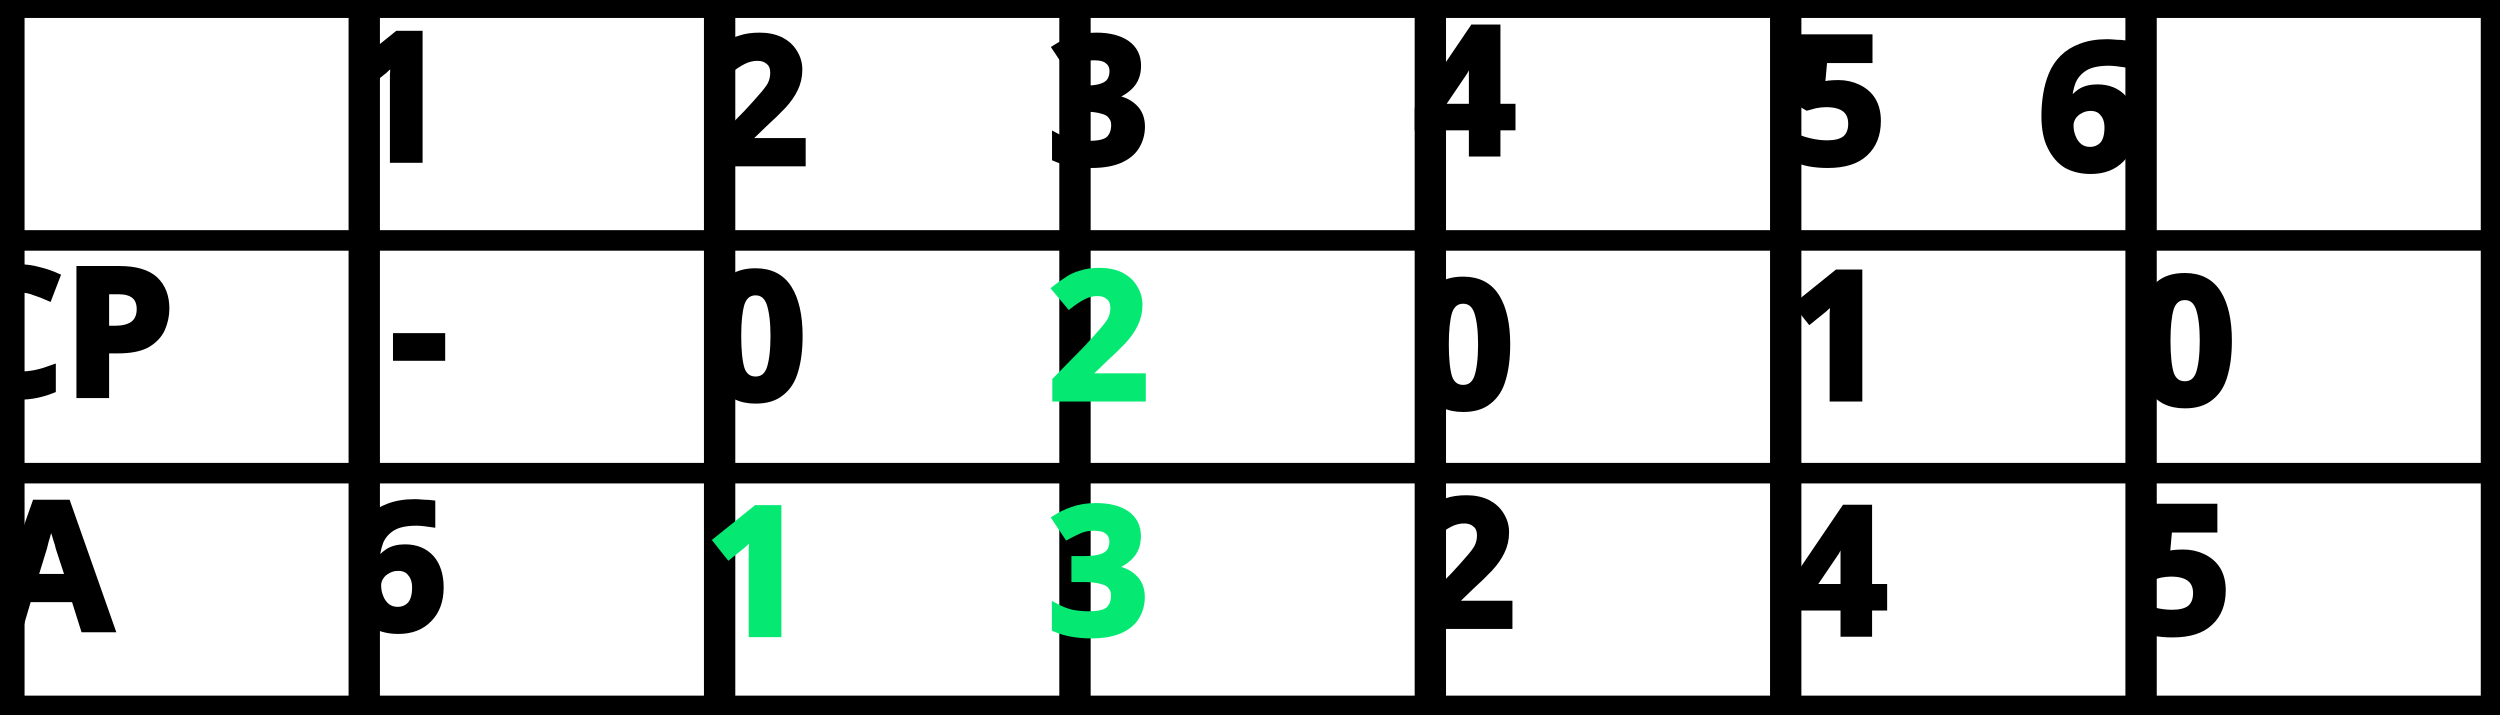
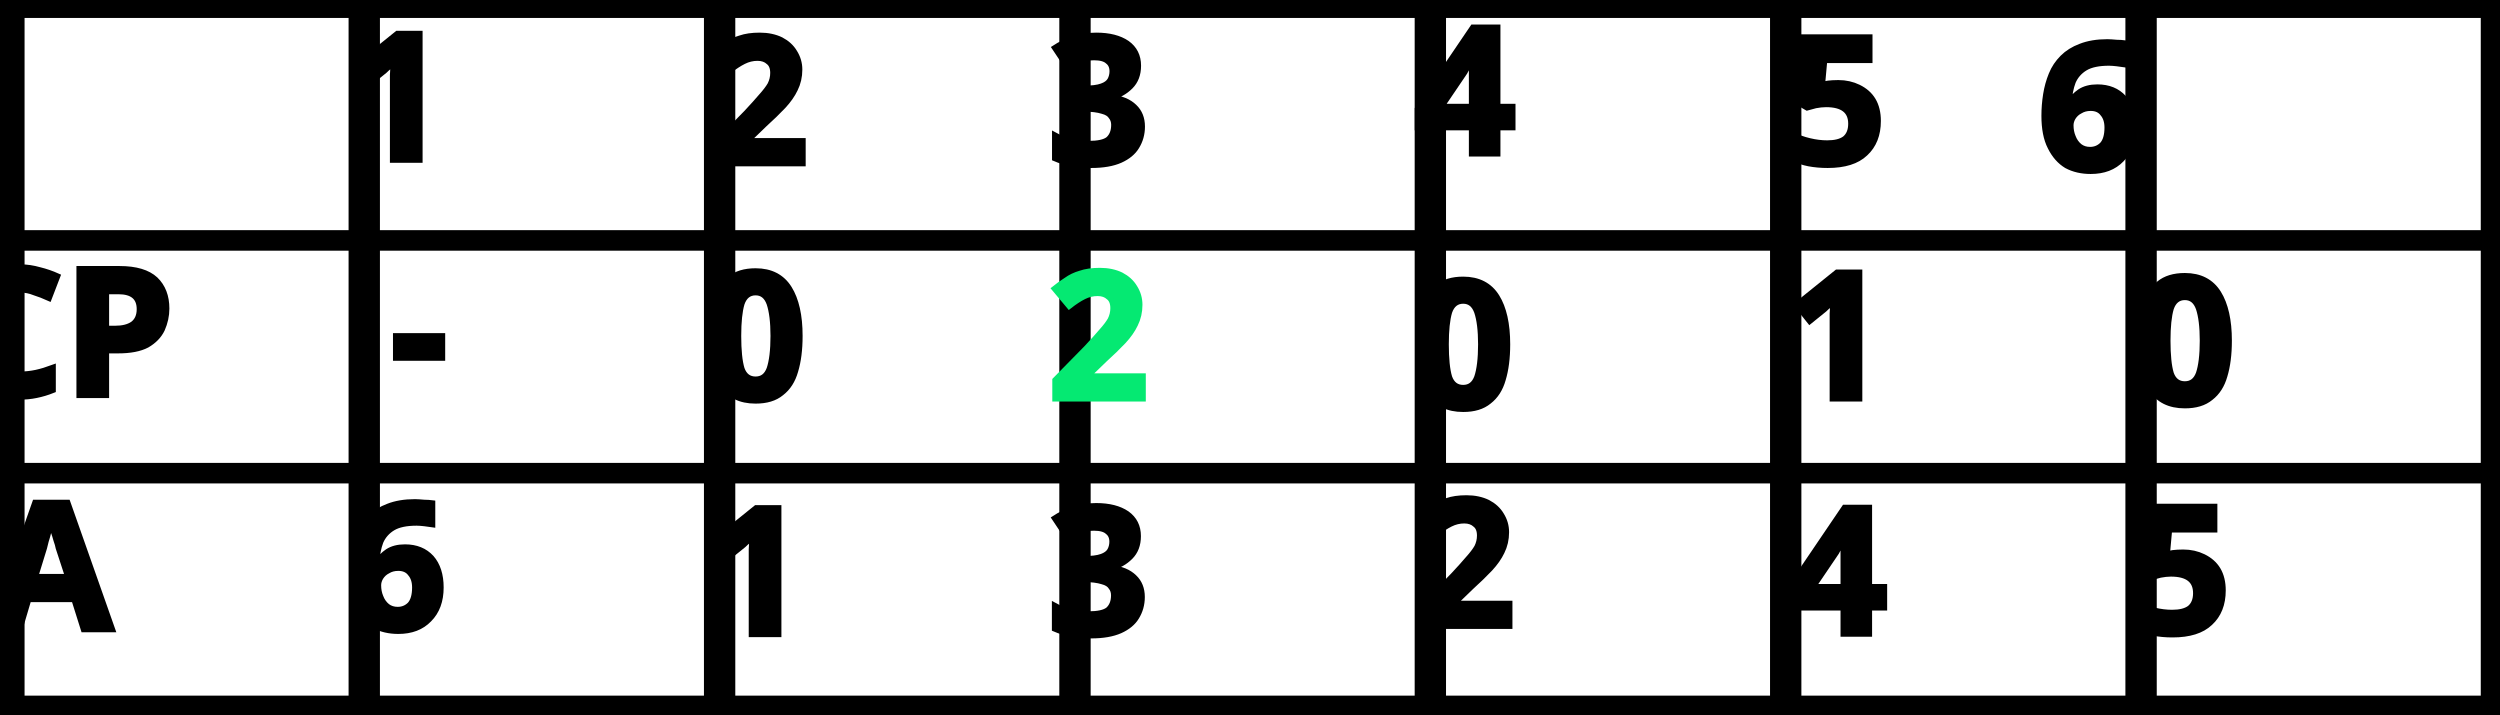
<svg xmlns="http://www.w3.org/2000/svg" width="70mm" height="20mm" viewBox="0 0 70 20" version="1.1" id="svg1">
  <defs id="defs1" />
  <g id="layer1" />
  <g transform="matrix(1.990038,0,0,1.303333,0.24896,0.2151678)" id="g278" style="stroke-width:0.441;stroke-dasharray:none">
    <g id="g275" style="stroke-width:0.441;stroke-dasharray:none">
      <path style="fill:none;stroke:#000000;stroke-width:0.441;stroke-dasharray:none" d="M 5,0 V 15" id="path270" />
      <path style="fill:none;stroke:#000000;stroke-width:0.441;stroke-dasharray:none" d="M 10,0 V 15" id="path271" />
      <path style="fill:none;stroke:#000000;stroke-width:0.441;stroke-dasharray:none" d="M 15,0 V 15" id="path272" />
      <path style="fill:none;stroke:#000000;stroke-width:0.441;stroke-dasharray:none" d="M 20,0 V 15" id="path273" />
      <path style="fill:none;stroke:#000000;stroke-width:0.441;stroke-dasharray:none" d="M 25,0 V 15" id="path274" />
      <path style="fill:none;stroke:#000000;stroke-width:0.441;stroke-dasharray:none" d="M 30,0 V 15" id="path275" />
    </g>
    <g id="g277" style="stroke-width:0.441;stroke-dasharray:none">
      <path style="fill:none;stroke:#000000;stroke-width:0.441;stroke-dasharray:none" d="M 0,5 H 35" id="path276" />
      <path style="fill:none;stroke:#000000;stroke-width:0.441;stroke-dasharray:none" d="M 0,10 H 35" id="path277" />
    </g>
    <rect x="0" y="0" width="35" height="15" style="fill:none;stroke:#000000;stroke-width:0.441;stroke-dasharray:none" id="rect277" />
  </g>
  <text xml:space="preserve" style="font-weight:bold;font-size:4.939px;line-height:1;font-family:Calibri;-inkscape-font-specification:'Calibri, Bold';text-align:end;writing-mode:lr-tb;direction:ltr;text-anchor:end;fill:#000000;fill-opacity:1;stroke:#000000;stroke-width:0.165;stroke-dasharray:none" x="5.596" y="4.461" id="text278">
    <tspan id="tspan278" style="fill:#000000;fill-opacity:1;stroke-width:0.165;stroke-dasharray:none" x="6.713" y="4.461"> </tspan>
  </text>
  <text xml:space="preserve" style="font-weight:bold;font-size:4.939px;line-height:1;font-family:Calibri;-inkscape-font-specification:'Calibri, Bold';text-align:end;writing-mode:lr-tb;direction:ltr;text-anchor:end;fill:#000000;fill-opacity:1;stroke:#000000;stroke-width:0.165;stroke-dasharray:none" x="16.381" y="4.477" id="text279">
    <tspan id="tspan279" style="fill:#000000;fill-opacity:1;stroke-width:0.165;stroke-dasharray:none" x="16.381" y="4.477">1</tspan>
  </text>
  <text xml:space="preserve" style="font-weight:bold;font-size:4.939px;line-height:1;font-family:Calibri;-inkscape-font-specification:'Calibri, Bold';text-align:end;writing-mode:lr-tb;direction:ltr;text-anchor:end;fill:#000000;fill-opacity:1;stroke:#000000;stroke-width:0.165;stroke-dasharray:none" x="26.497" y="4.573" id="text280">
    <tspan id="tspan280" style="fill:#000000;fill-opacity:1;stroke-width:0.165;stroke-dasharray:none" x="26.497" y="4.573">2</tspan>
  </text>
  <text xml:space="preserve" style="font-weight:bold;font-size:4.939px;line-height:1;font-family:Calibri;-inkscape-font-specification:'Calibri, Bold';text-align:end;writing-mode:lr-tb;direction:ltr;text-anchor:end;fill:#000000;fill-opacity:1;stroke:#000000;stroke-width:0.165;stroke-dasharray:none" x="36.031" y="4.573" id="text281">
    <tspan id="tspan281" style="fill:#000000;fill-opacity:1;stroke-width:0.165;stroke-dasharray:none" x="36.031" y="4.573">3</tspan>
  </text>
  <text xml:space="preserve" style="font-weight:bold;font-size:4.939px;line-height:1;font-family:Calibri;-inkscape-font-specification:'Calibri, Bold';text-align:end;writing-mode:lr-tb;direction:ltr;text-anchor:end;fill:#000000;fill-opacity:1;stroke:#000000;stroke-width:0.165;stroke-dasharray:none" x="46.294" y="4.299" id="text282">
    <tspan id="tspan282" style="fill:#000000;fill-opacity:1;stroke-width:0.165;stroke-dasharray:none" x="46.294" y="4.299">4</tspan>
  </text>
  <text xml:space="preserve" style="font-weight:bold;font-size:4.939px;line-height:1;font-family:Calibri;-inkscape-font-specification:'Calibri, Bold';text-align:end;writing-mode:lr-tb;direction:ltr;text-anchor:end;fill:#000000;fill-opacity:1;stroke:#000000;stroke-width:0.165;stroke-dasharray:none" x="56.666" y="4.572" id="text283">
    <tspan id="tspan283" style="fill:#000000;fill-opacity:1;stroke-width:0.165;stroke-dasharray:none" x="56.666" y="4.572">5</tspan>
  </text>
  <text xml:space="preserve" style="font-weight:bold;font-size:4.939px;line-height:1;font-family:Calibri;-inkscape-font-specification:'Calibri, Bold';text-align:end;writing-mode:lr-tb;direction:ltr;text-anchor:end;fill:#000000;fill-opacity:1;stroke:#000000;stroke-width:0.165;stroke-dasharray:none" x="6.996" y="17.621" id="text284">
    <tspan id="tspan284" style="fill:#000000;fill-opacity:1;stroke-width:0.165;stroke-dasharray:none" x="6.996" y="17.621">SA</tspan>
  </text>
  <text xml:space="preserve" style="font-weight:bold;font-size:4.939px;line-height:1;font-family:Calibri;-inkscape-font-specification:'Calibri, Bold';text-align:end;writing-mode:lr-tb;direction:ltr;text-anchor:end;fill:#000000;fill-opacity:1;stroke:#000000;stroke-width:0.165;stroke-dasharray:none" x="46.242" y="11.405" id="text285">
    <tspan id="tspan285" style="fill:#000000;fill-opacity:1;stroke-width:0.165;stroke-dasharray:none" x="46.242" y="11.405">0</tspan>
  </text>
  <text xml:space="preserve" style="font-weight:bold;font-size:4.939px;line-height:1;font-family:Calibri;-inkscape-font-specification:'Calibri, Bold';text-align:end;writing-mode:lr-tb;direction:ltr;text-anchor:end;fill:#000000;fill-opacity:1;stroke:#000000;stroke-width:0.165;stroke-dasharray:none" x="16.361" y="17.62" id="text286">
    <tspan id="tspan286" style="stroke-width:0.165;stroke-dasharray:none" x="16.361" y="17.62">6</tspan>
  </text>
-   <text xml:space="preserve" style="font-weight:bold;font-size:4.939px;line-height:1;font-family:Calibri;-inkscape-font-specification:'Calibri, Bold';text-align:end;writing-mode:lr-tb;direction:ltr;text-anchor:end;fill:#05e972;fill-opacity:1;stroke:#05e972;stroke-width:0.165;stroke-dasharray:none" x="26.428" y="17.755" id="text287">
-     <tspan id="tspan287" style="stroke-width:0.165;fill:#05e972;stroke:#05e972;stroke-dasharray:none" x="26.428" y="17.755">1</tspan>
+   <text xml:space="preserve" style="font-weight:bold;font-size:4.939px;line-height:1;font-family:Calibri;-inkscape-font-specification:'Calibri, Bold';text-align:end;writing-mode:lr-tb;direction:ltr;text-anchor:end;fill:#000000;fill-opacity:1;stroke:#000000;stroke-width:0.165;stroke-dasharray:none" x="26.428" y="17.755" id="text287">
+     <tspan id="tspan287" style="stroke-width:0.165;fill:#000000;stroke:#000000;stroke-dasharray:none" x="26.428" y="17.755">1</tspan>
  </text>
-   <text xml:space="preserve" style="font-weight:bold;font-size:4.939px;line-height:1;font-family:Calibri;-inkscape-font-specification:'Calibri, Bold';text-align:end;writing-mode:lr-tb;direction:ltr;text-anchor:end;fill:#05e972;fill-opacity:1;stroke:#05e972;stroke-width:0.165;stroke-dasharray:none" x="36.027" y="17.744" id="text288">
-     <tspan id="tspan288" style="stroke-width:0.165;fill:#05e972;stroke:#05e972;stroke-dasharray:none" x="36.027" y="17.744">3</tspan>
+   <text xml:space="preserve" style="font-weight:bold;font-size:4.939px;line-height:1;font-family:Calibri;-inkscape-font-specification:'Calibri, Bold';text-align:end;writing-mode:lr-tb;direction:ltr;text-anchor:end;fill:#000000;fill-opacity:1;stroke:#000000;stroke-width:0.165;stroke-dasharray:none" x="36.027" y="17.744" id="text288">
+     <tspan id="tspan288" style="stroke-width:0.165;fill:#000000;stroke:#000000;stroke-dasharray:none" x="36.027" y="17.744">3</tspan>
  </text>
  <text xml:space="preserve" style="font-weight:bold;font-size:4.939px;line-height:1;font-family:Calibri;-inkscape-font-specification:'Calibri, Bold';text-align:end;writing-mode:lr-tb;direction:ltr;text-anchor:end;fill:#000000;fill-opacity:1;stroke:#000000;stroke-width:0.165;stroke-dasharray:none" x="46.289" y="17.525" id="text289">
    <tspan id="tspan289" style="stroke-width:0.165;stroke-dasharray:none" x="46.289" y="17.525">2</tspan>
  </text>
  <text xml:space="preserve" style="font-weight:bold;font-size:4.939px;line-height:1;font-family:Calibri;-inkscape-font-specification:'Calibri, Bold';text-align:end;writing-mode:lr-tb;direction:ltr;text-anchor:end;fill:#000000;fill-opacity:1;stroke:#000000;stroke-width:0.165;stroke-dasharray:none" x="56.7" y="17.744" id="text290">
    <tspan id="tspan290" style="stroke-width:0.165;stroke-dasharray:none" x="56.7" y="17.744">4</tspan>
  </text>
  <text xml:space="preserve" style="font-weight:bold;font-size:4.939px;line-height:1;font-family:Calibri;-inkscape-font-specification:'Calibri, Bold';text-align:end;writing-mode:lr-tb;direction:ltr;text-anchor:end;fill:#000000;fill-opacity:1;stroke:#000000;stroke-width:0.165;stroke-dasharray:none" x="66.324" y="17.716" id="text291">
    <tspan id="tspan291" style="stroke-width:0.165;stroke-dasharray:none" x="66.324" y="17.716">5</tspan>
  </text>
  <text xml:space="preserve" style="font-weight:bold;font-size:4.939px;line-height:1;font-family:Calibri;-inkscape-font-specification:'Calibri, Bold';text-align:end;writing-mode:lr-tb;direction:ltr;text-anchor:end;fill:#000000;fill-opacity:1;stroke:#000000;stroke-width:0.165;stroke-dasharray:none" x="66.448" y="11.303" id="text292">
    <tspan id="tspan292" style="stroke-width:0.165;stroke-dasharray:none" x="66.448" y="11.303">0</tspan>
  </text>
  <text xml:space="preserve" style="font-weight:bold;font-size:4.939px;line-height:1;font-family:Calibri;-inkscape-font-specification:'Calibri, Bold';text-align:end;writing-mode:lr-tb;direction:ltr;text-anchor:end;fill:#000000;fill-opacity:1;stroke:#000000;stroke-width:0.165;stroke-dasharray:none" x="56.692" y="11.159" id="text293">
    <tspan id="tspan293" style="stroke-width:0.165;stroke-dasharray:none" x="56.692" y="11.159">1</tspan>
  </text>
  <text xml:space="preserve" style="font-weight:bold;font-size:4.939px;line-height:1;font-family:Calibri;-inkscape-font-specification:'Calibri, Bold';text-align:end;writing-mode:lr-tb;direction:ltr;text-anchor:end;fill:#000000;fill-opacity:1;stroke:#000000;stroke-width:0.165;stroke-dasharray:none" x="8.739" y="11.063" id="text294">
    <tspan id="tspan294" style="stroke-width:0.165;stroke-dasharray:none" x="8.739" y="11.063">LCP</tspan>
  </text>
  <text xml:space="preserve" style="font-weight:bold;font-size:4.939px;line-height:1;font-family:Calibri;-inkscape-font-specification:'Calibri, Bold';text-align:end;writing-mode:lr-tb;direction:ltr;text-anchor:end;fill:#000000;fill-opacity:1;stroke:#000000;stroke-width:0.165;stroke-dasharray:none" x="16.387" y="11.035" id="text295">
    <tspan id="tspan295" style="stroke-width:0.165;stroke-dasharray:none" x="16.387" y="11.035">-</tspan>
  </text>
  <text xml:space="preserve" style="font-weight:bold;font-size:4.939px;line-height:1;font-family:Calibri;-inkscape-font-specification:'Calibri, Bold';text-align:end;writing-mode:lr-tb;direction:ltr;text-anchor:end;fill:#000000;fill-opacity:1;stroke:#000000;stroke-width:0.165;stroke-dasharray:none" x="26.428" y="11.17" id="text296">
    <tspan id="tspan296" style="stroke-width:0.165;stroke-dasharray:none" x="26.428" y="11.17">0</tspan>
  </text>
  <text xml:space="preserve" style="font-weight:bold;font-size:4.939px;line-height:1;font-family:Calibri;-inkscape-font-specification:'Calibri, Bold';text-align:end;writing-mode:lr-tb;direction:ltr;text-anchor:end;fill:#05e972;fill-opacity:1;stroke:#05e972;stroke-width:0.165;stroke-dasharray:none" x="36.022" y="11.159" id="text297">
    <tspan id="tspan297" style="stroke-width:0.165;fill:#05e972;stroke:#05e972;stroke-dasharray:none" x="36.022" y="11.159">2</tspan>
  </text>
  <text xml:space="preserve" style="font-style:normal;font-variant:normal;font-weight:bold;font-stretch:normal;font-size:4.939px;line-height:1;font-family:Calibri;-inkscape-font-specification:'Calibri, Bold';font-variant-ligatures:normal;font-variant-caps:normal;font-variant-numeric:normal;font-variant-east-asian:normal;text-align:end;writing-mode:lr-tb;direction:ltr;text-anchor:end;fill:#000000;fill-opacity:1;stroke:#000000;stroke-width:0.165;stroke-dasharray:none" x="66.315" y="4.74" id="text298">
    <tspan id="tspan300" x="66.315" y="4.74">6</tspan>
    <tspan id="tspan301" x="66.315" y="9.679" />
  </text>
</svg>
